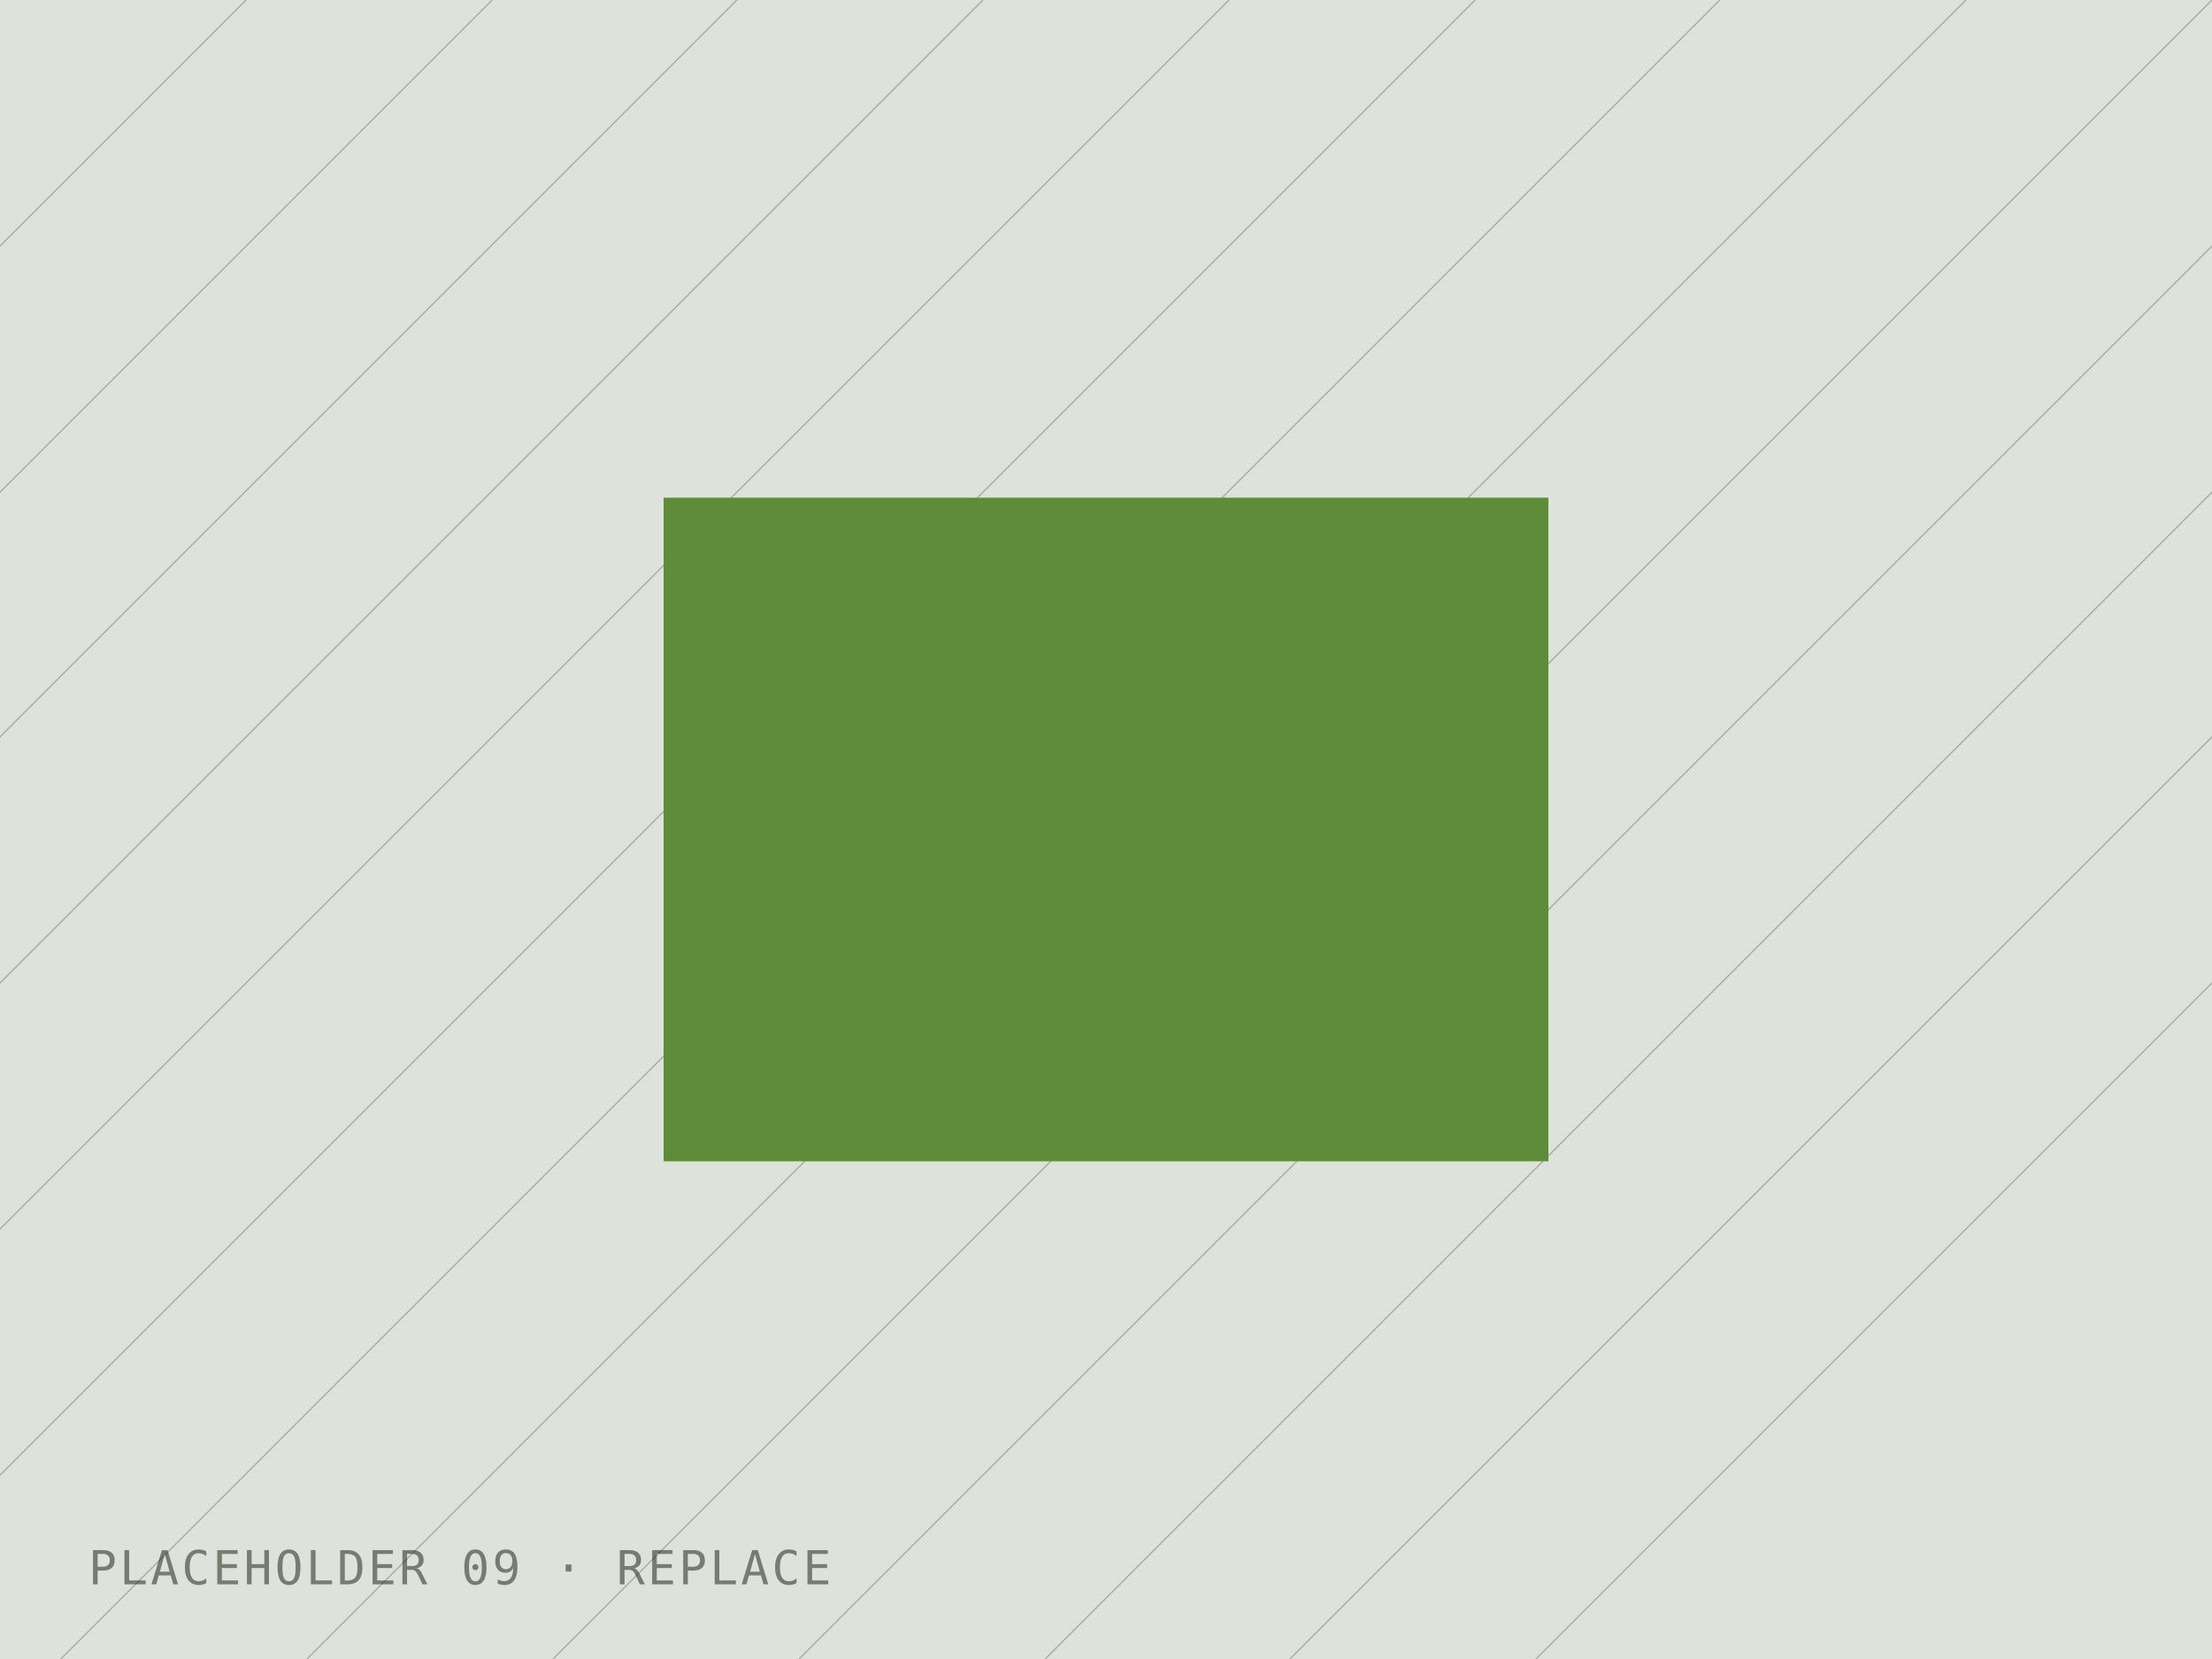
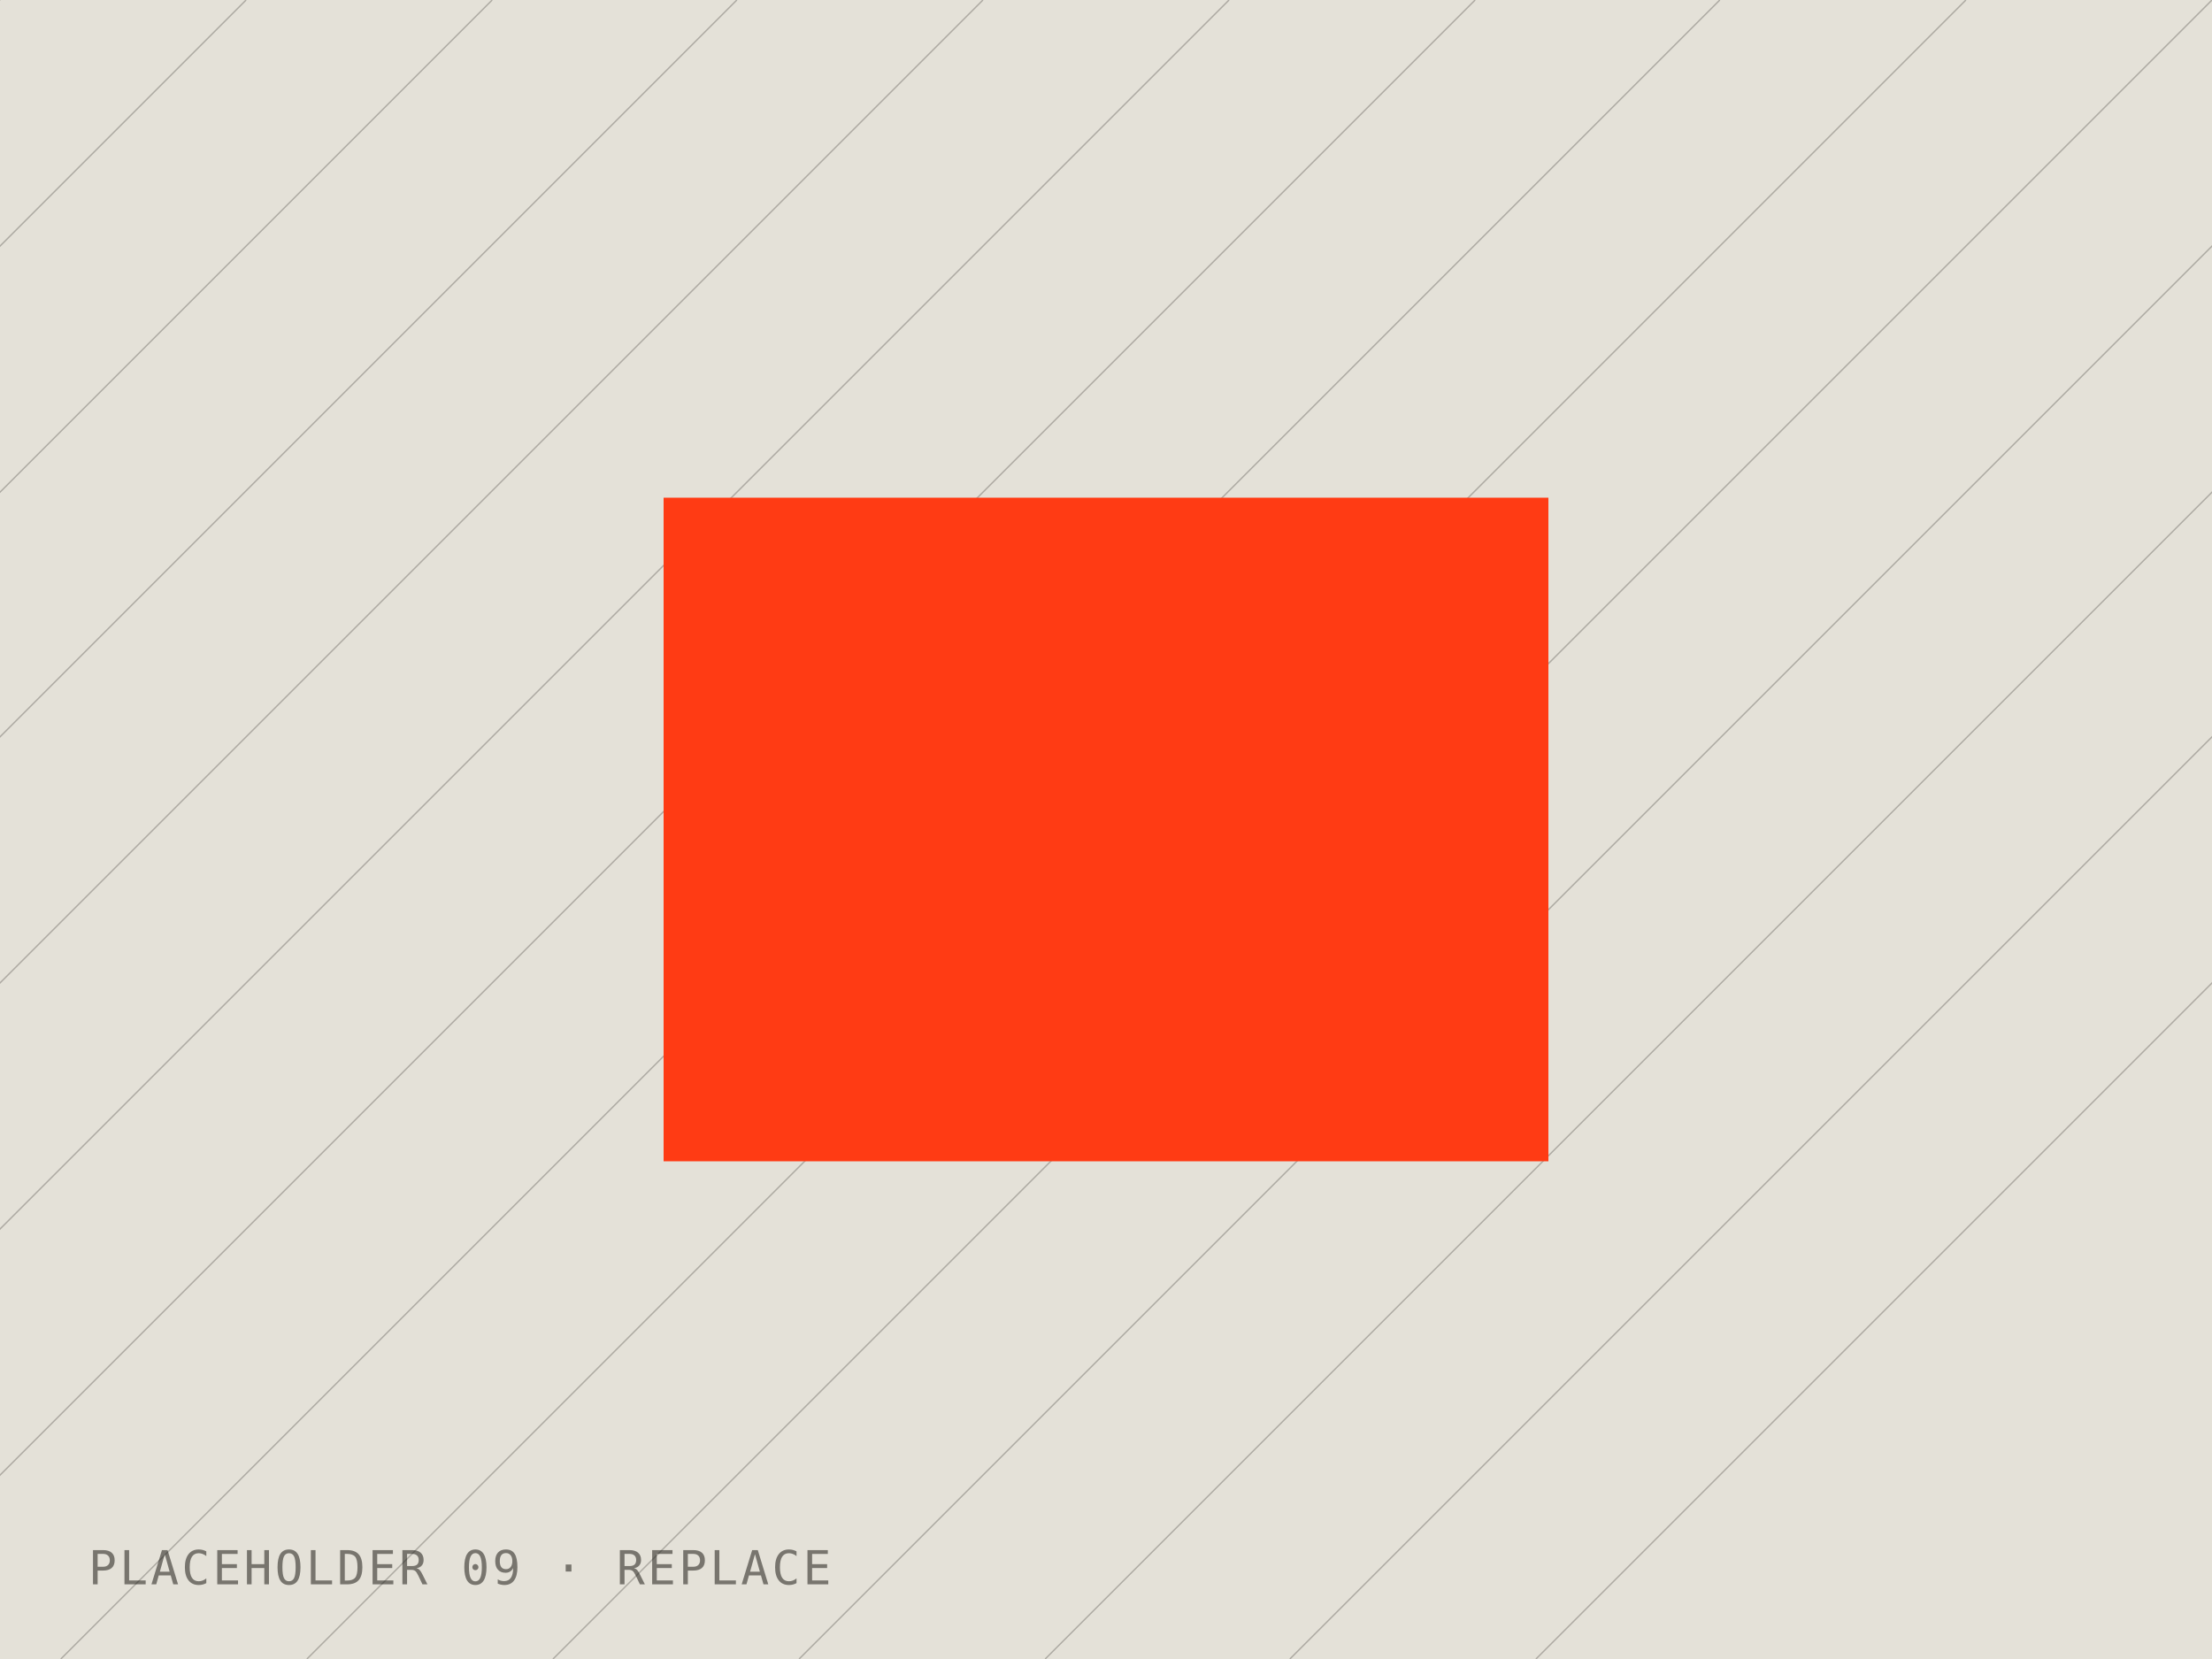
<svg xmlns="http://www.w3.org/2000/svg" viewBox="0 0 1600 1200" width="1600" height="1200" role="img" aria-label="Placeholder image">
-   <rect width="1600" height="1200" fill="#DDE3DA" />
-   <line x1="-1200" y1="1200" x2="0" y2="0" stroke="#1E2A18" stroke-width="1" opacity="0.28" />
-   <line x1="-1022" y1="1200" x2="178" y2="0" stroke="#1E2A18" stroke-width="1" opacity="0.28" />
-   <line x1="-844" y1="1200" x2="356" y2="0" stroke="#1E2A18" stroke-width="1" opacity="0.28" />
-   <line x1="-667" y1="1200" x2="533" y2="0" stroke="#1E2A18" stroke-width="1" opacity="0.28" />
-   <line x1="-489" y1="1200" x2="711" y2="0" stroke="#1E2A18" stroke-width="1" opacity="0.28" />
-   <line x1="-311" y1="1200" x2="889" y2="0" stroke="#1E2A18" stroke-width="1" opacity="0.28" />
-   <line x1="-133" y1="1200" x2="1067" y2="0" stroke="#1E2A18" stroke-width="1" opacity="0.28" />
-   <line x1="44" y1="1200" x2="1244" y2="0" stroke="#1E2A18" stroke-width="1" opacity="0.28" />
-   <line x1="222" y1="1200" x2="1422" y2="0" stroke="#1E2A18" stroke-width="1" opacity="0.28" />
-   <line x1="400" y1="1200" x2="1600" y2="0" stroke="#1E2A18" stroke-width="1" opacity="0.28" />
-   <line x1="578" y1="1200" x2="1778" y2="0" stroke="#1E2A18" stroke-width="1" opacity="0.28" />
-   <line x1="756" y1="1200" x2="1956" y2="0" stroke="#1E2A18" stroke-width="1" opacity="0.28" />
-   <line x1="933" y1="1200" x2="2133" y2="0" stroke="#1E2A18" stroke-width="1" opacity="0.28" />
-   <line x1="1111" y1="1200" x2="2311" y2="0" stroke="#1E2A18" stroke-width="1" opacity="0.28" />
-   <rect x="480" y="360" width="640" height="480" fill="#5E8C3A" />
-   <text x="64" y="1146" fill="#1E2A18" opacity="0.55" font-family="ui-monospace,SFMono-Regular,Menlo,monospace" font-size="34" letter-spacing="2">PLACEHOLDER 09 · REPLACE</text>
+   <rect width="1600" height="1200" fill="#e4e1d8" />
+   <line x1="-1200" y1="1200" x2="0" y2="0" stroke="#1f1d18" stroke-width="1" opacity="0.28" />
+   <line x1="-1022" y1="1200" x2="178" y2="0" stroke="#1f1d18" stroke-width="1" opacity="0.28" />
+   <line x1="-844" y1="1200" x2="356" y2="0" stroke="#1f1d18" stroke-width="1" opacity="0.28" />
+   <line x1="-667" y1="1200" x2="533" y2="0" stroke="#1f1d18" stroke-width="1" opacity="0.28" />
+   <line x1="-489" y1="1200" x2="711" y2="0" stroke="#1f1d18" stroke-width="1" opacity="0.28" />
+   <line x1="-311" y1="1200" x2="889" y2="0" stroke="#1f1d18" stroke-width="1" opacity="0.28" />
+   <line x1="-133" y1="1200" x2="1067" y2="0" stroke="#1f1d18" stroke-width="1" opacity="0.28" />
+   <line x1="44" y1="1200" x2="1244" y2="0" stroke="#1f1d18" stroke-width="1" opacity="0.28" />
+   <line x1="222" y1="1200" x2="1422" y2="0" stroke="#1f1d18" stroke-width="1" opacity="0.28" />
+   <line x1="400" y1="1200" x2="1600" y2="0" stroke="#1f1d18" stroke-width="1" opacity="0.28" />
+   <line x1="578" y1="1200" x2="1778" y2="0" stroke="#1f1d18" stroke-width="1" opacity="0.28" />
+   <line x1="756" y1="1200" x2="1956" y2="0" stroke="#1f1d18" stroke-width="1" opacity="0.28" />
+   <line x1="933" y1="1200" x2="2133" y2="0" stroke="#1f1d18" stroke-width="1" opacity="0.28" />
+   <line x1="1111" y1="1200" x2="2311" y2="0" stroke="#1f1d18" stroke-width="1" opacity="0.28" />
+   <rect x="480" y="360" width="640" height="480" fill="#ff3b14" />
+   <text x="64" y="1146" fill="#1f1d18" opacity="0.55" font-family="ui-monospace,SFMono-Regular,Menlo,monospace" font-size="34" letter-spacing="2">PLACEHOLDER 09 · REPLACE</text>
</svg>
